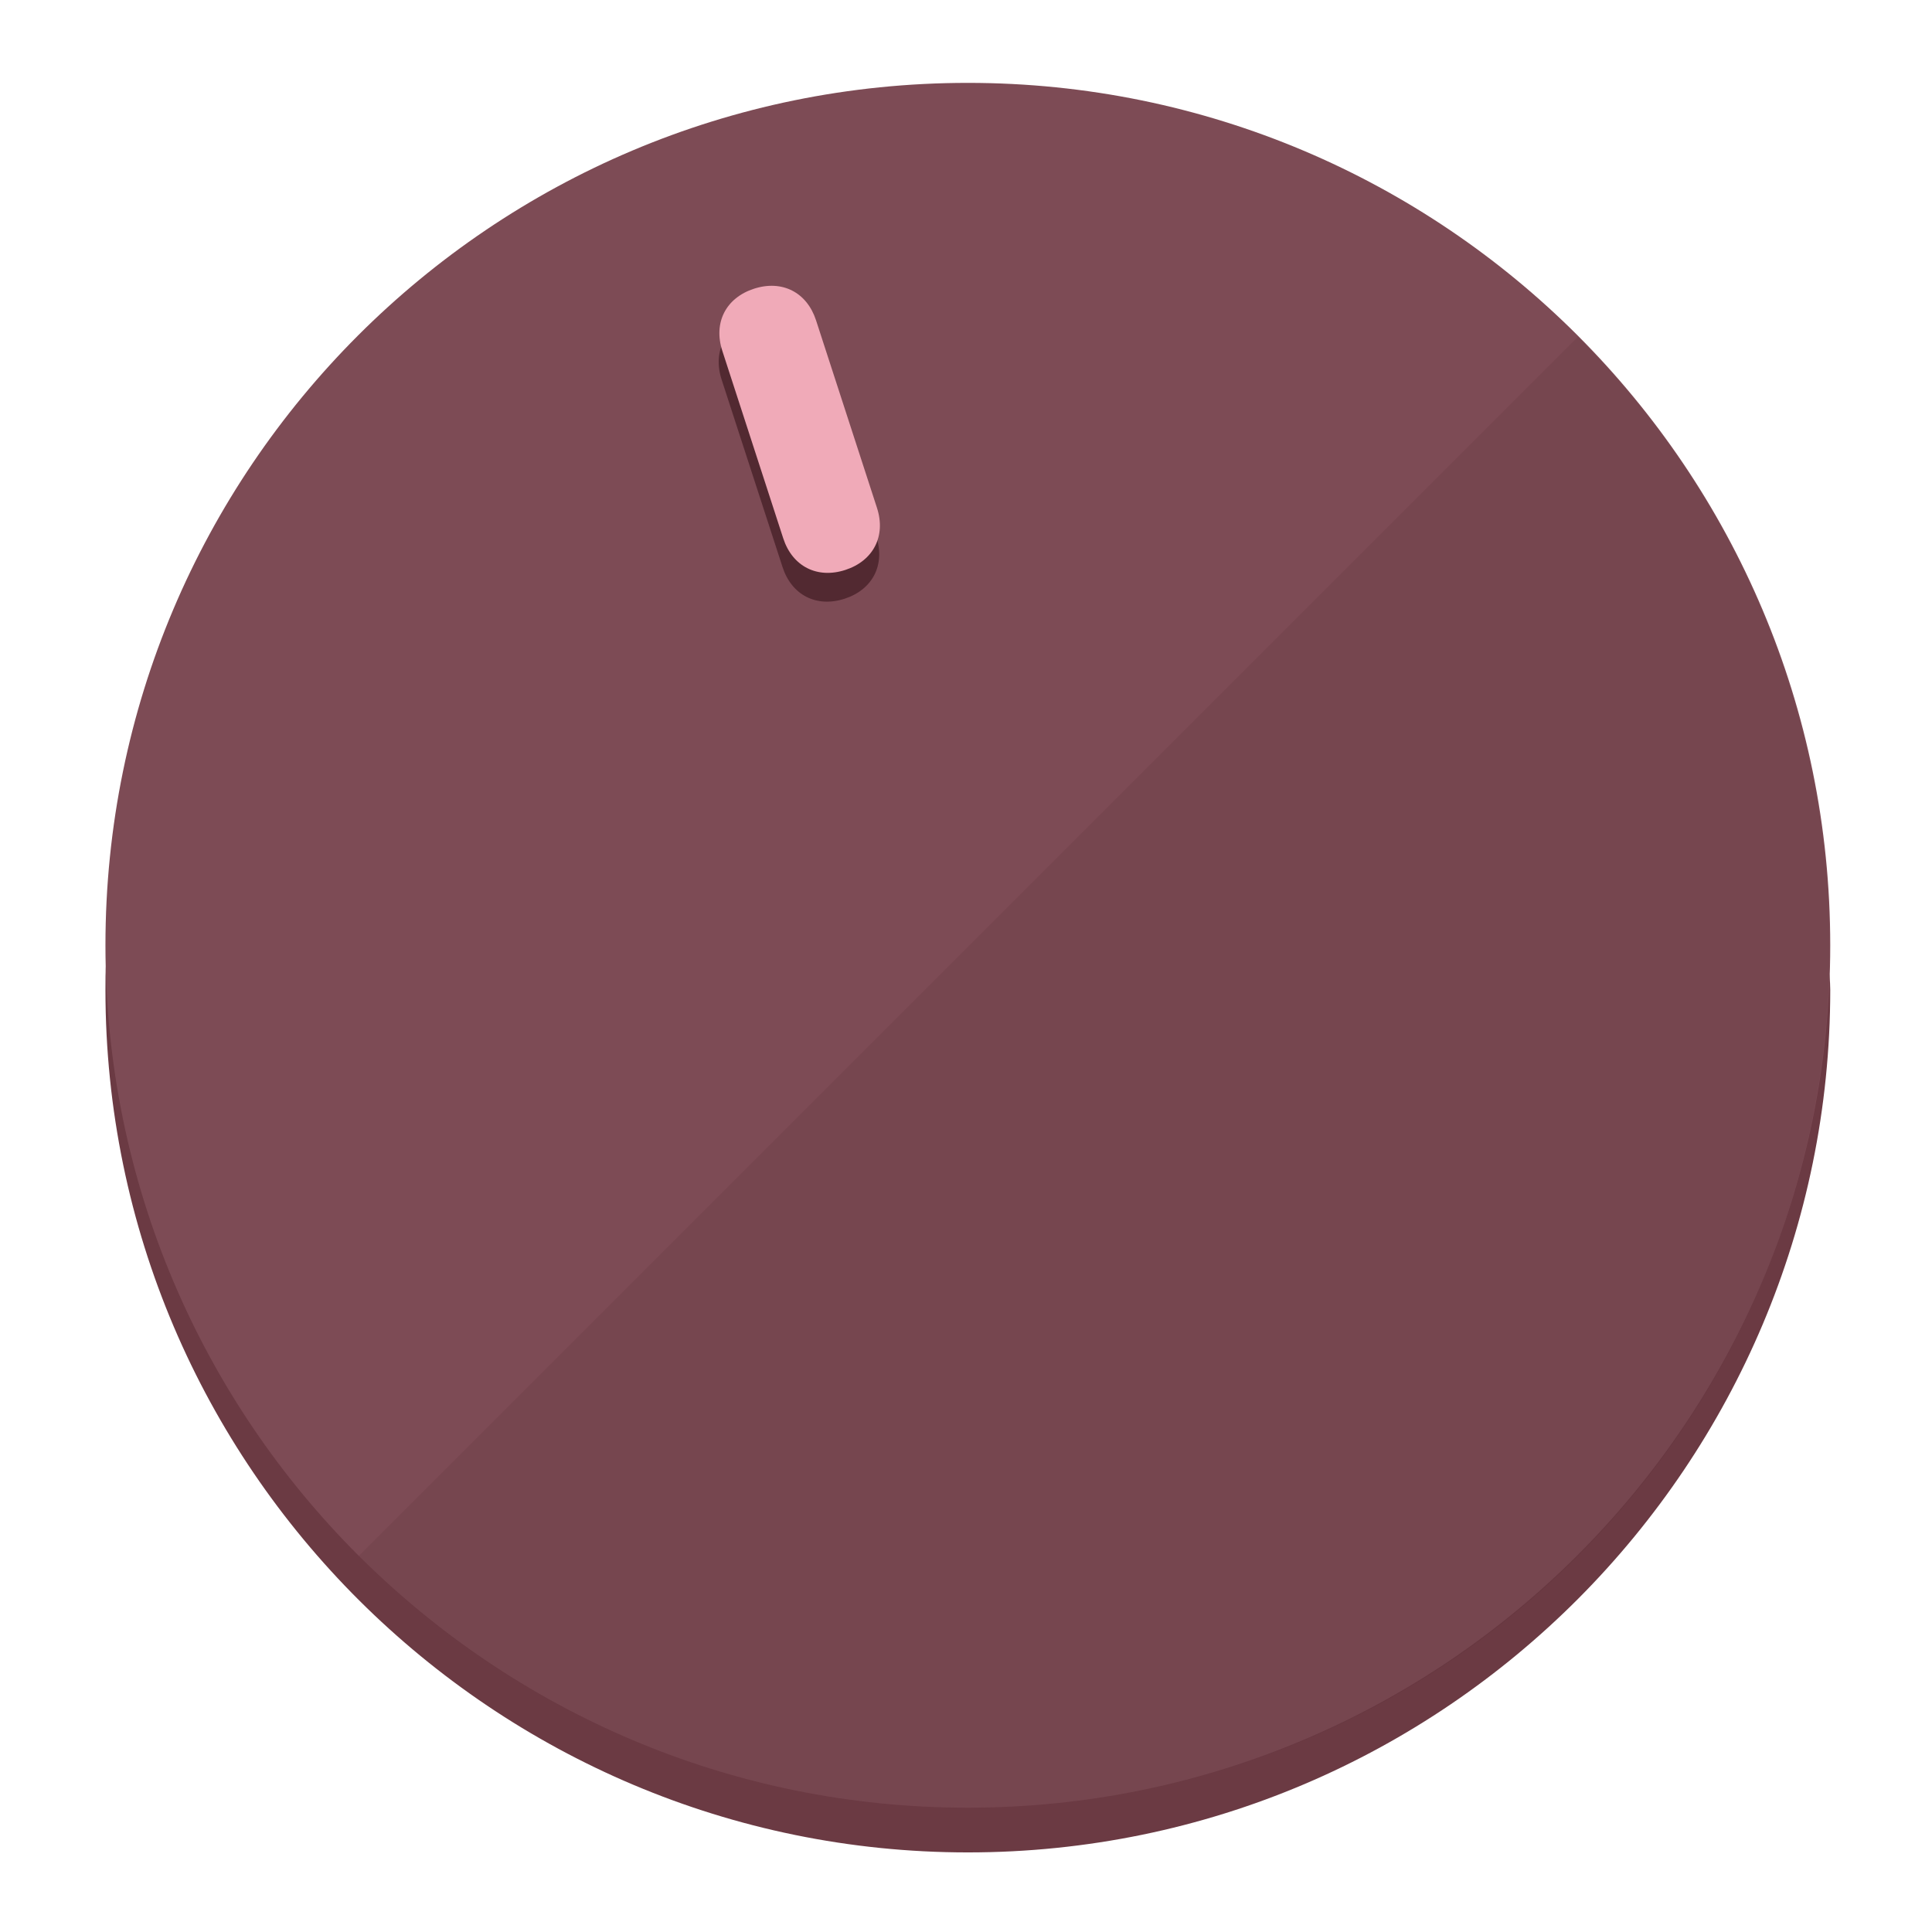
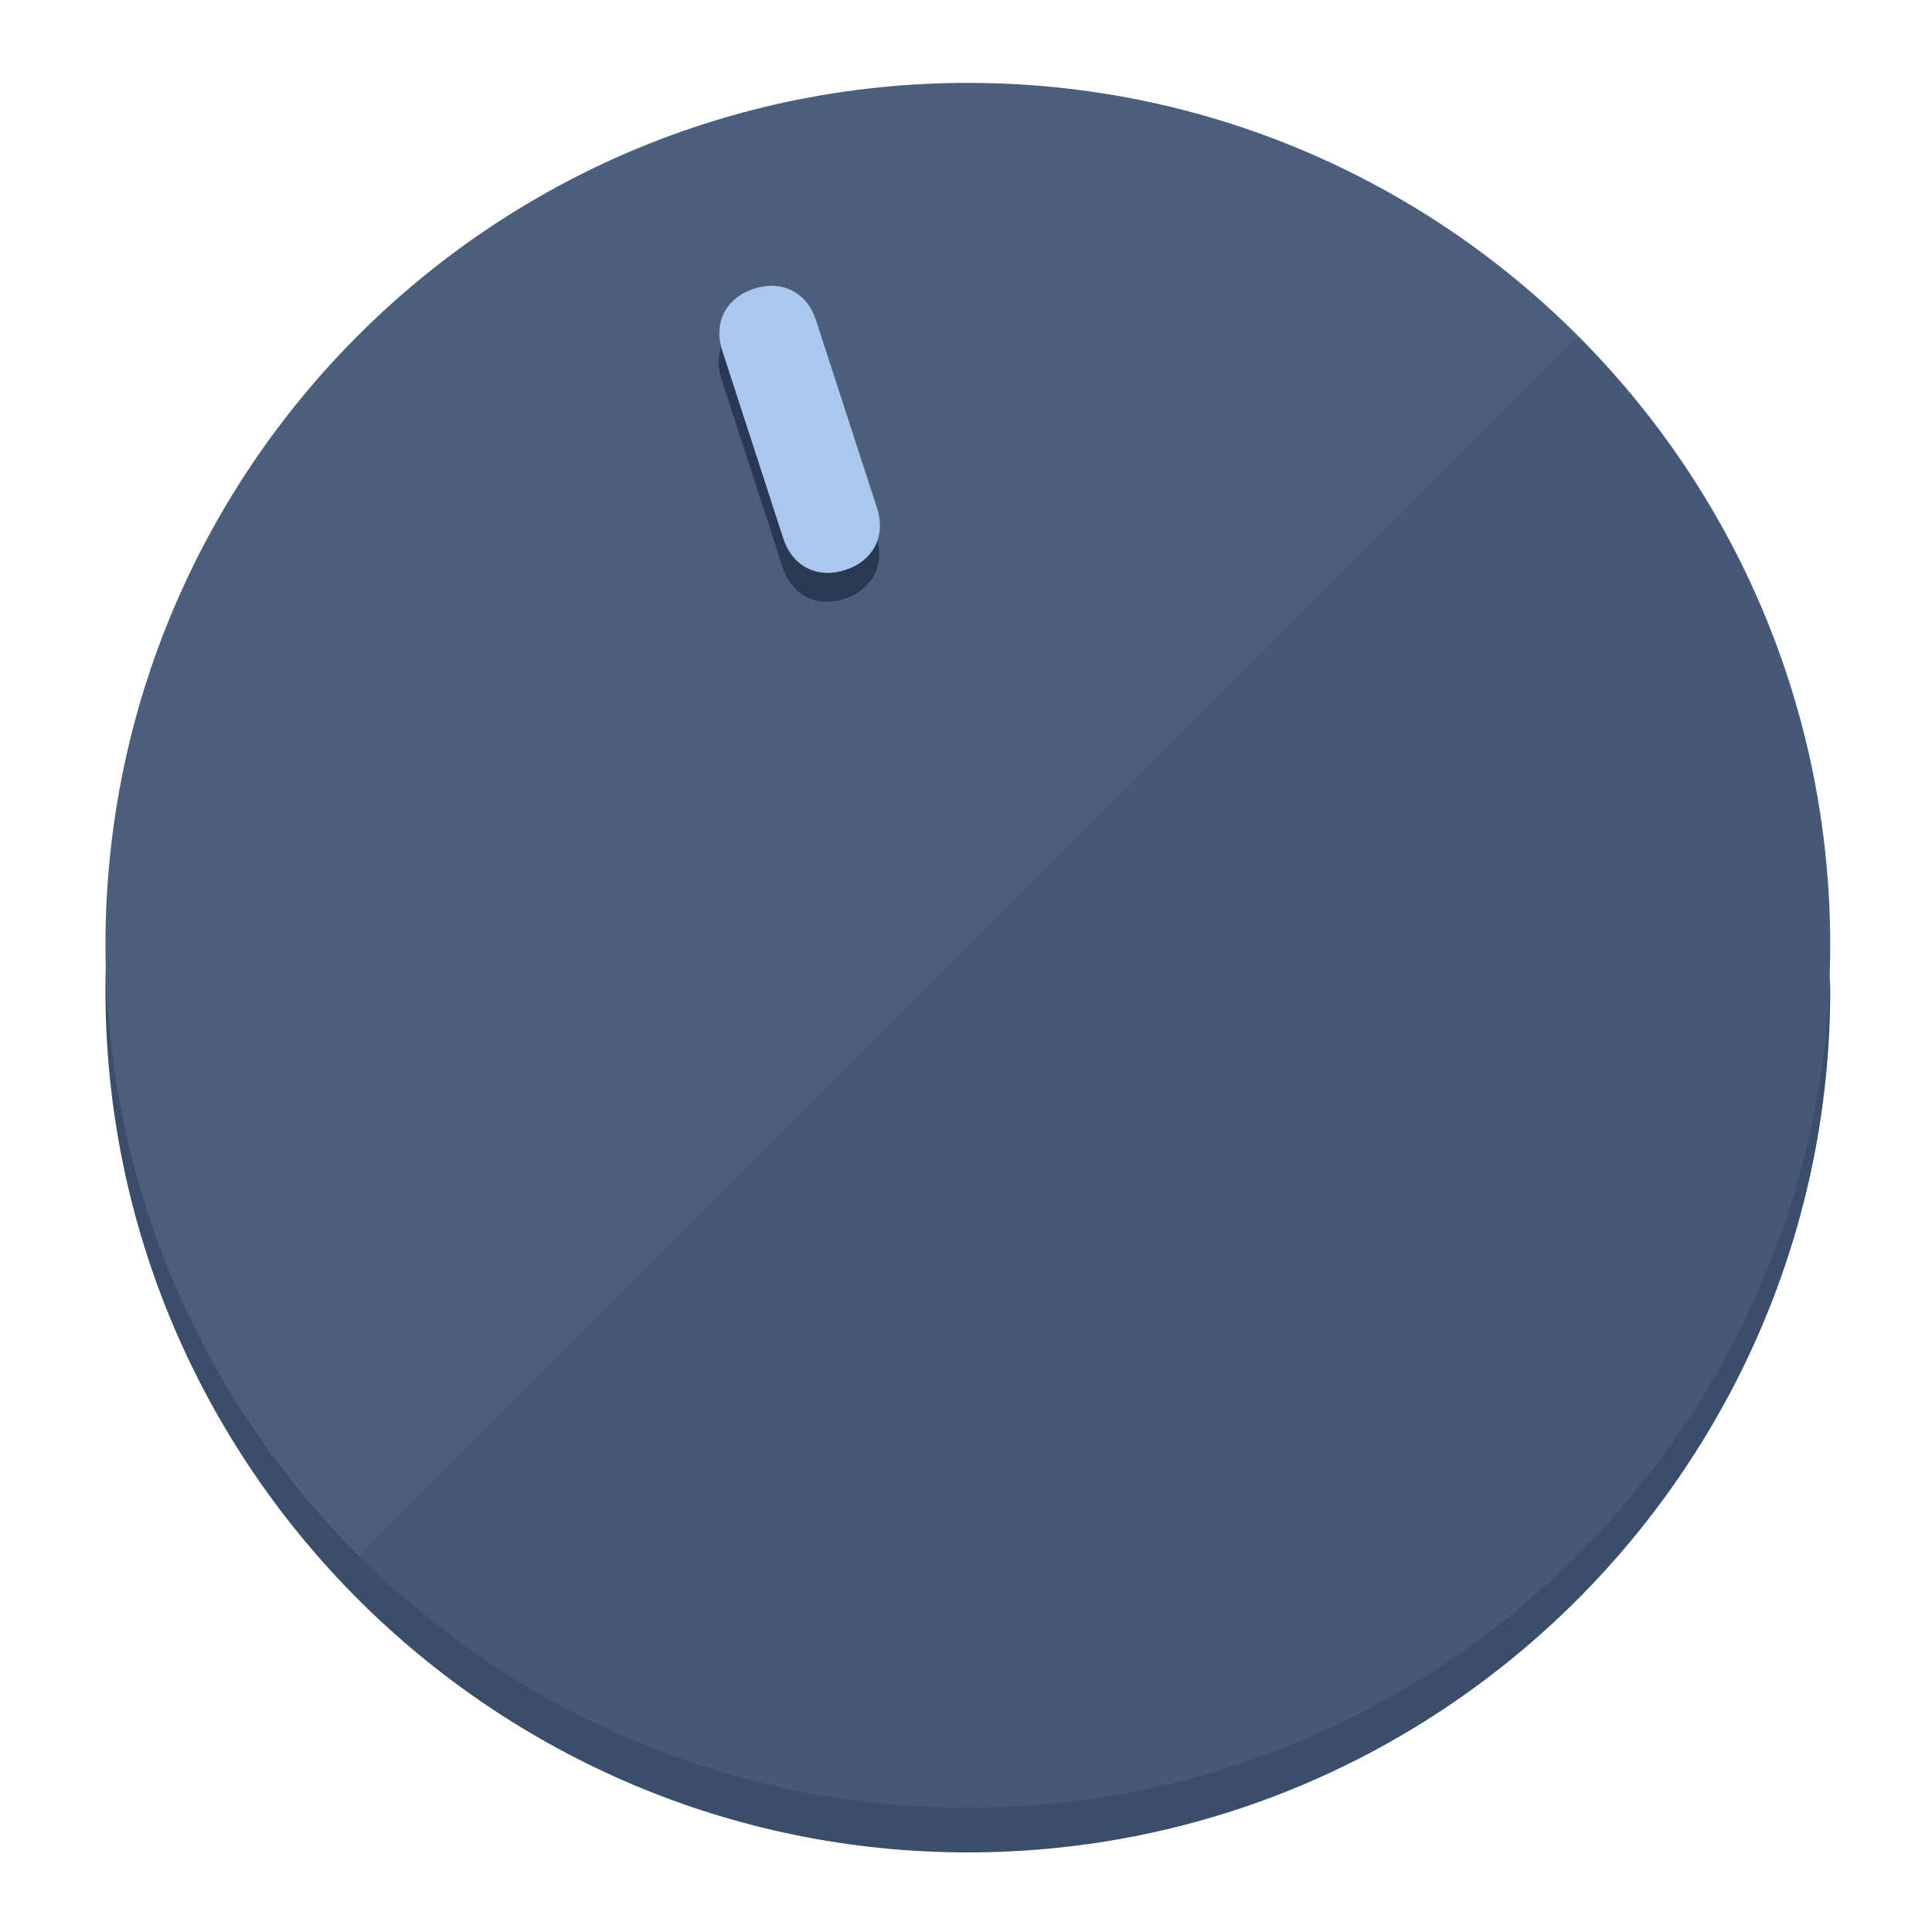
<svg xmlns="http://www.w3.org/2000/svg" height="120px" width="120px" version="1.1" id="Layer_1" viewBox="0 0 496.8 496.8" xml:space="preserve">
  <defs id="defs23" />
  <g id="g3158">
-     <path style="display:inline;fill:#6B3A43;fill-opacity:1;stroke-width:1.584" d="m 248.875,445.92 c 116.582,0 212.89,-91.238 220.493,-205.286 0,5.069 1.267,8.87 1.267,13.939 0,121.651 -98.842,221.76 -221.76,221.76 -121.651,0 -221.76,-98.842 -221.76,-221.76 0,-5.069 0,-8.87 1.267,-13.939 7.603,114.048 103.91,205.286 220.493,205.286 z" id="path8" />
-     <circle style="display:inline;fill:#7D4B55;fill-opacity:1;stroke-width:1.584" cx="248.875" cy="243.071" r="221.76" id="circle12" />
-     <path style="display:inline;fill:#522931;fill-opacity:0.154;stroke-width:1.587" d="m 405.744,86.606 c 86.308,86.308 86.308,227.193 0,313.5 -86.308,86.308 -227.193,86.308 -313.5,0" id="path14" />
+     <path style="display:inline;fill:#3A4E6B;fill-opacity:1;stroke-width:1.584" d="m 248.875,445.92 c 116.582,0 212.89,-91.238 220.493,-205.286 0,5.069 1.267,8.87 1.267,13.939 0,121.651 -98.842,221.76 -221.76,221.76 -121.651,0 -221.76,-98.842 -221.76,-221.76 0,-5.069 0,-8.87 1.267,-13.939 7.603,114.048 103.91,205.286 220.493,205.286 z" id="path8" />
+     <circle style="display:inline;fill:#4B5F7D;fill-opacity:1;stroke-width:1.584" cx="248.875" cy="243.071" r="221.76" id="circle12" />
+     <path style="display:inline;fill:#293952;fill-opacity:0.154;stroke-width:1.587" d="m 405.744,86.606 c 86.308,86.308 86.308,227.193 0,313.5 -86.308,86.308 -227.193,86.308 -313.5,0" id="path14" />
  </g>
  <g id="g3198">
    <circle style="display:none;fill:#000000;fill-opacity:0;stroke-width:1.584" cx="161.035" cy="308.441" r="221.76" id="circle12-3" transform="rotate(-18)" />
-     <path style="display:inline;fill:#522931;fill-opacity:1;stroke-width:1.584" d="m 225.329,137.988 c 2.35,7.231 -0.905,13.618 -8.136,15.968 v 0 c -7.231,2.35 -13.618,-0.905 -15.968,-8.136 L 185.562,97.613 c -2.349,-7.231 0.905,-13.618 8.136,-15.968 v 0 c 7.231,-2.35 13.618,0.905 15.968,8.136 z" id="path3789" />
-     <path style="display:inline;fill:#F0AAB8;stroke-width:1.584" d="m 225.506,130.588 c 2.35,7.231 -0.905,13.618 -8.136,15.968 v 0 c -7.231,2.35 -13.618,-0.905 -15.968,-8.136 L 185.739,90.213 c -2.35,-7.231 0.905,-13.618 8.136,-15.968 v 0 c 7.231,-2.35 13.618,0.905 15.968,8.136 z" id="path915" />
+     <path style="display:inline;fill:#293952;fill-opacity:1;stroke-width:1.584" d="m 225.329,137.988 c 2.35,7.231 -0.905,13.618 -8.136,15.968 v 0 c -7.231,2.35 -13.618,-0.905 -15.968,-8.136 L 185.562,97.613 c -2.349,-7.231 0.905,-13.618 8.136,-15.968 v 0 c 7.231,-2.35 13.618,0.905 15.968,8.136 z" id="path3789" />
+     <path style="display:inline;fill:#AAC7F0;stroke-width:1.584" d="m 225.506,130.588 c 2.35,7.231 -0.905,13.618 -8.136,15.968 v 0 c -7.231,2.35 -13.618,-0.905 -15.968,-8.136 L 185.739,90.213 c -2.35,-7.231 0.905,-13.618 8.136,-15.968 v 0 c 7.231,-2.35 13.618,0.905 15.968,8.136 z" id="path915" />
  </g>
</svg>
